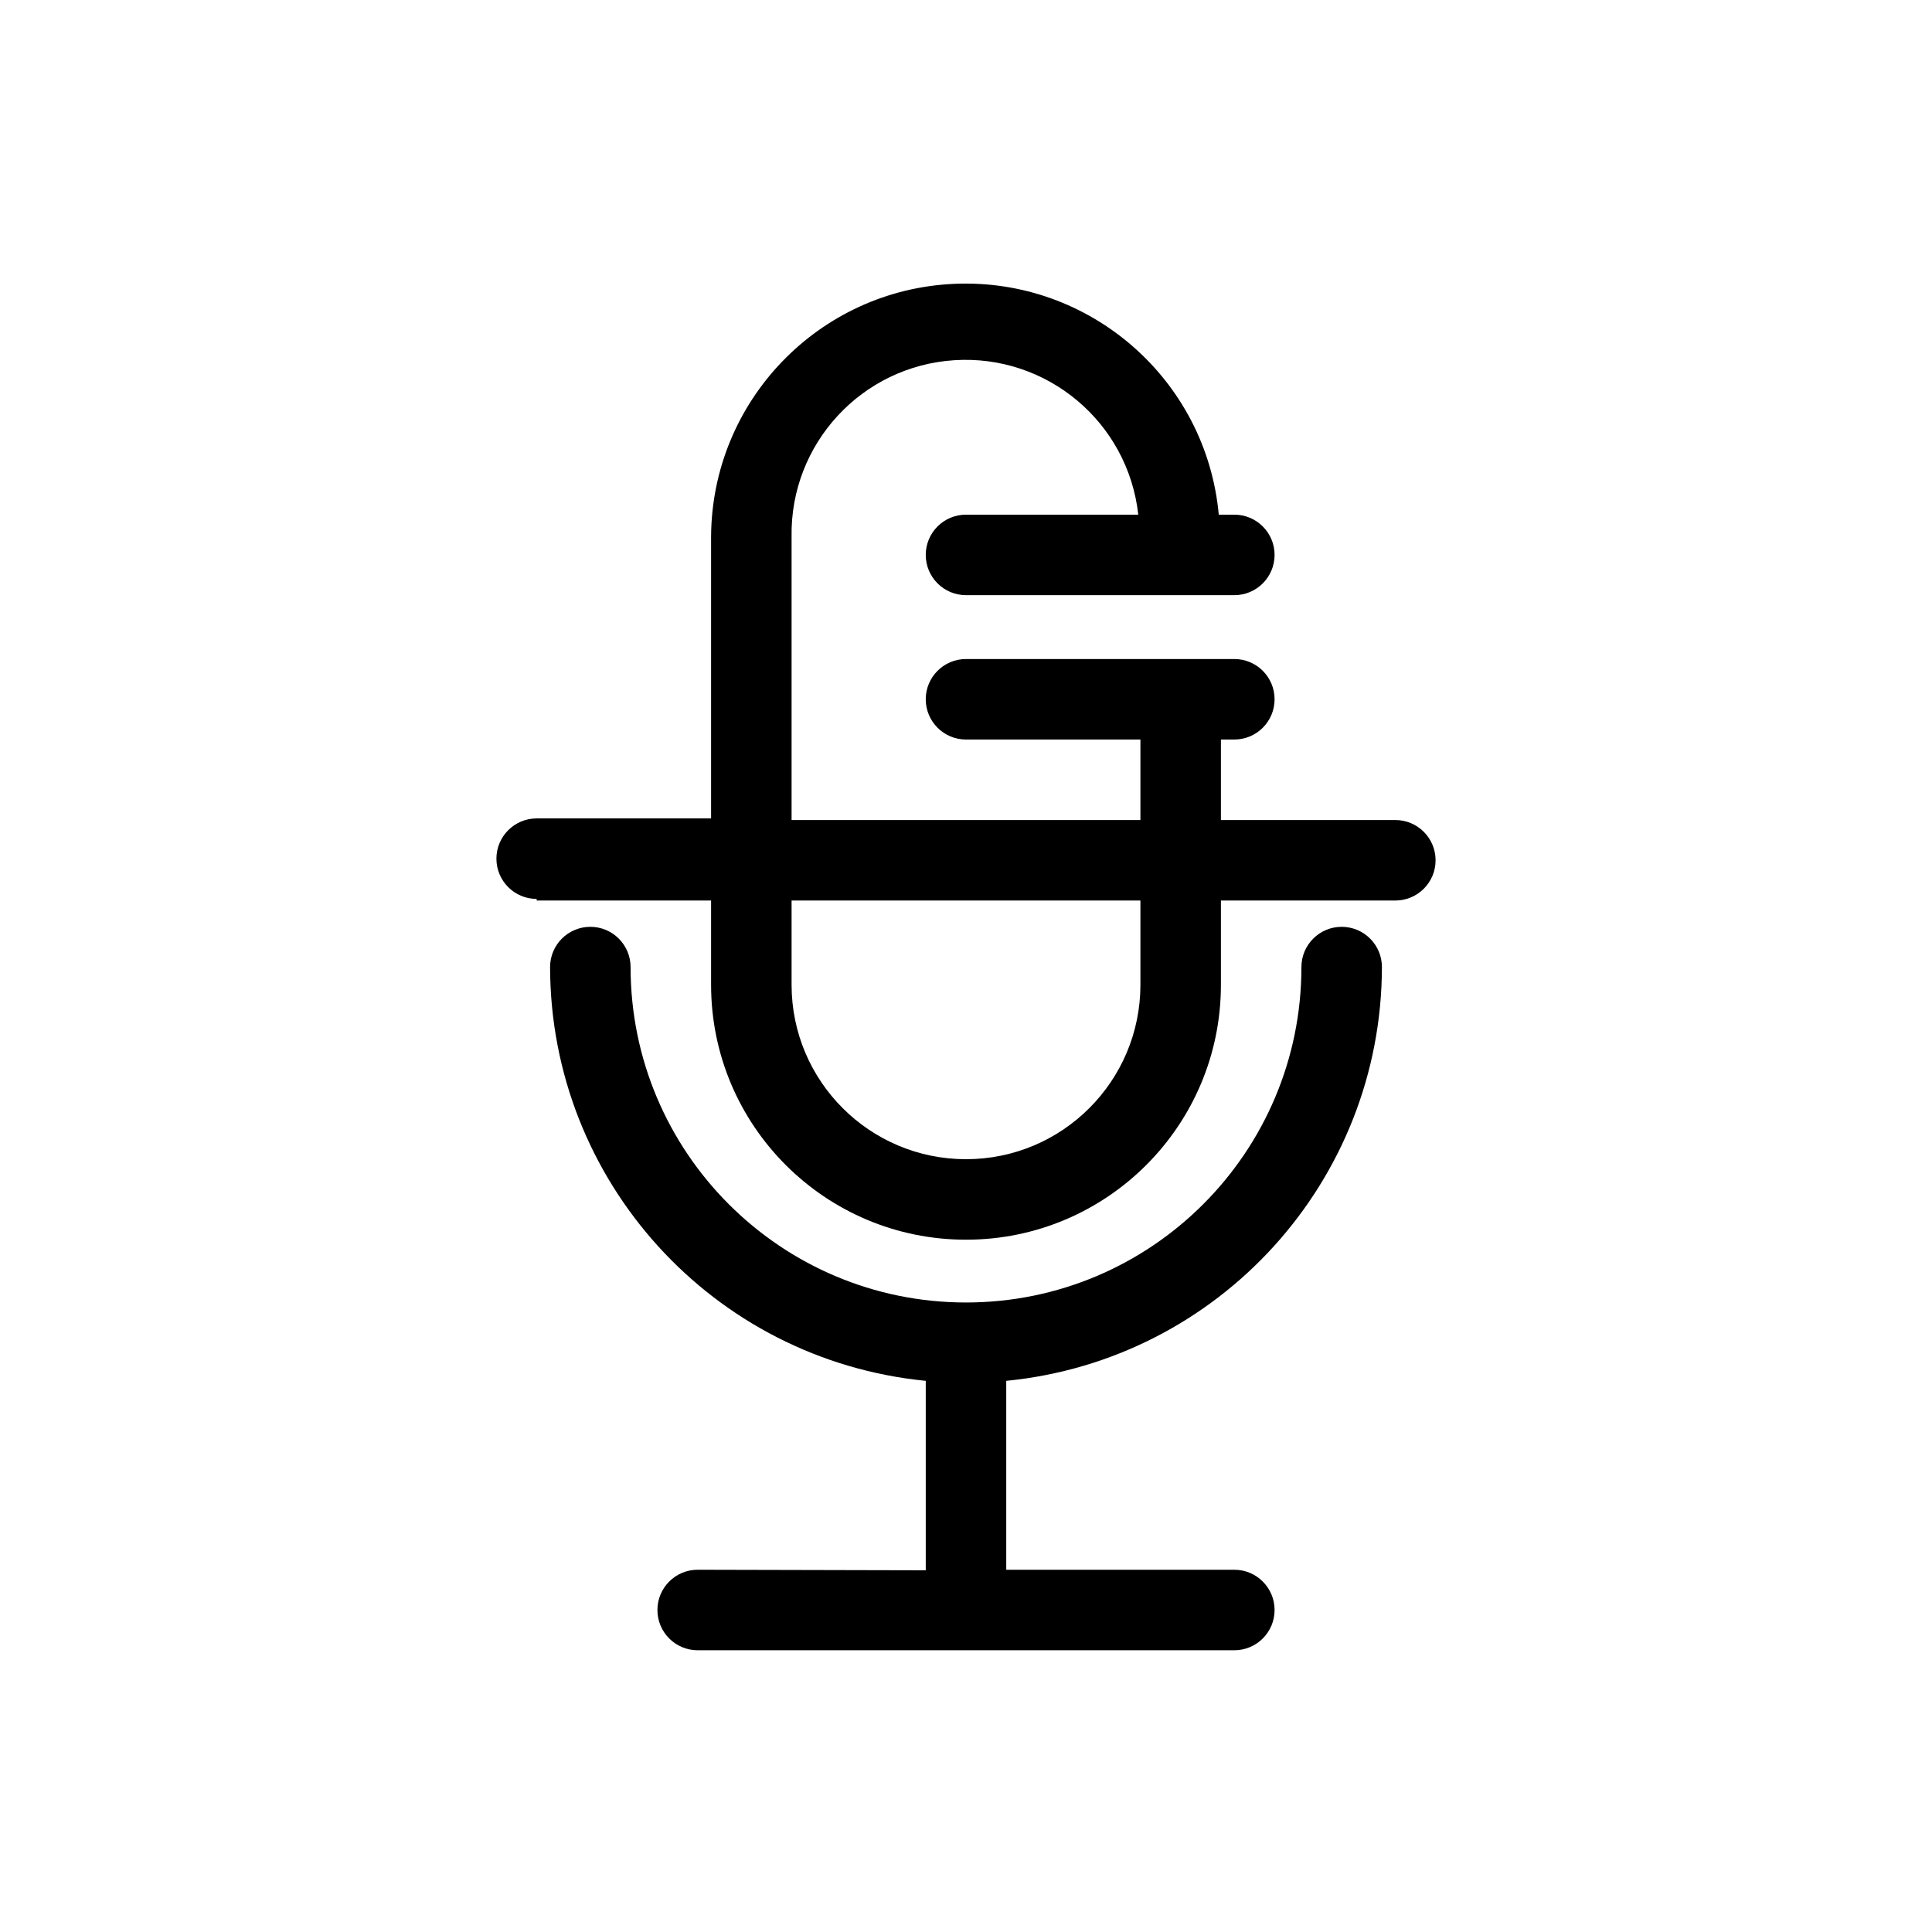
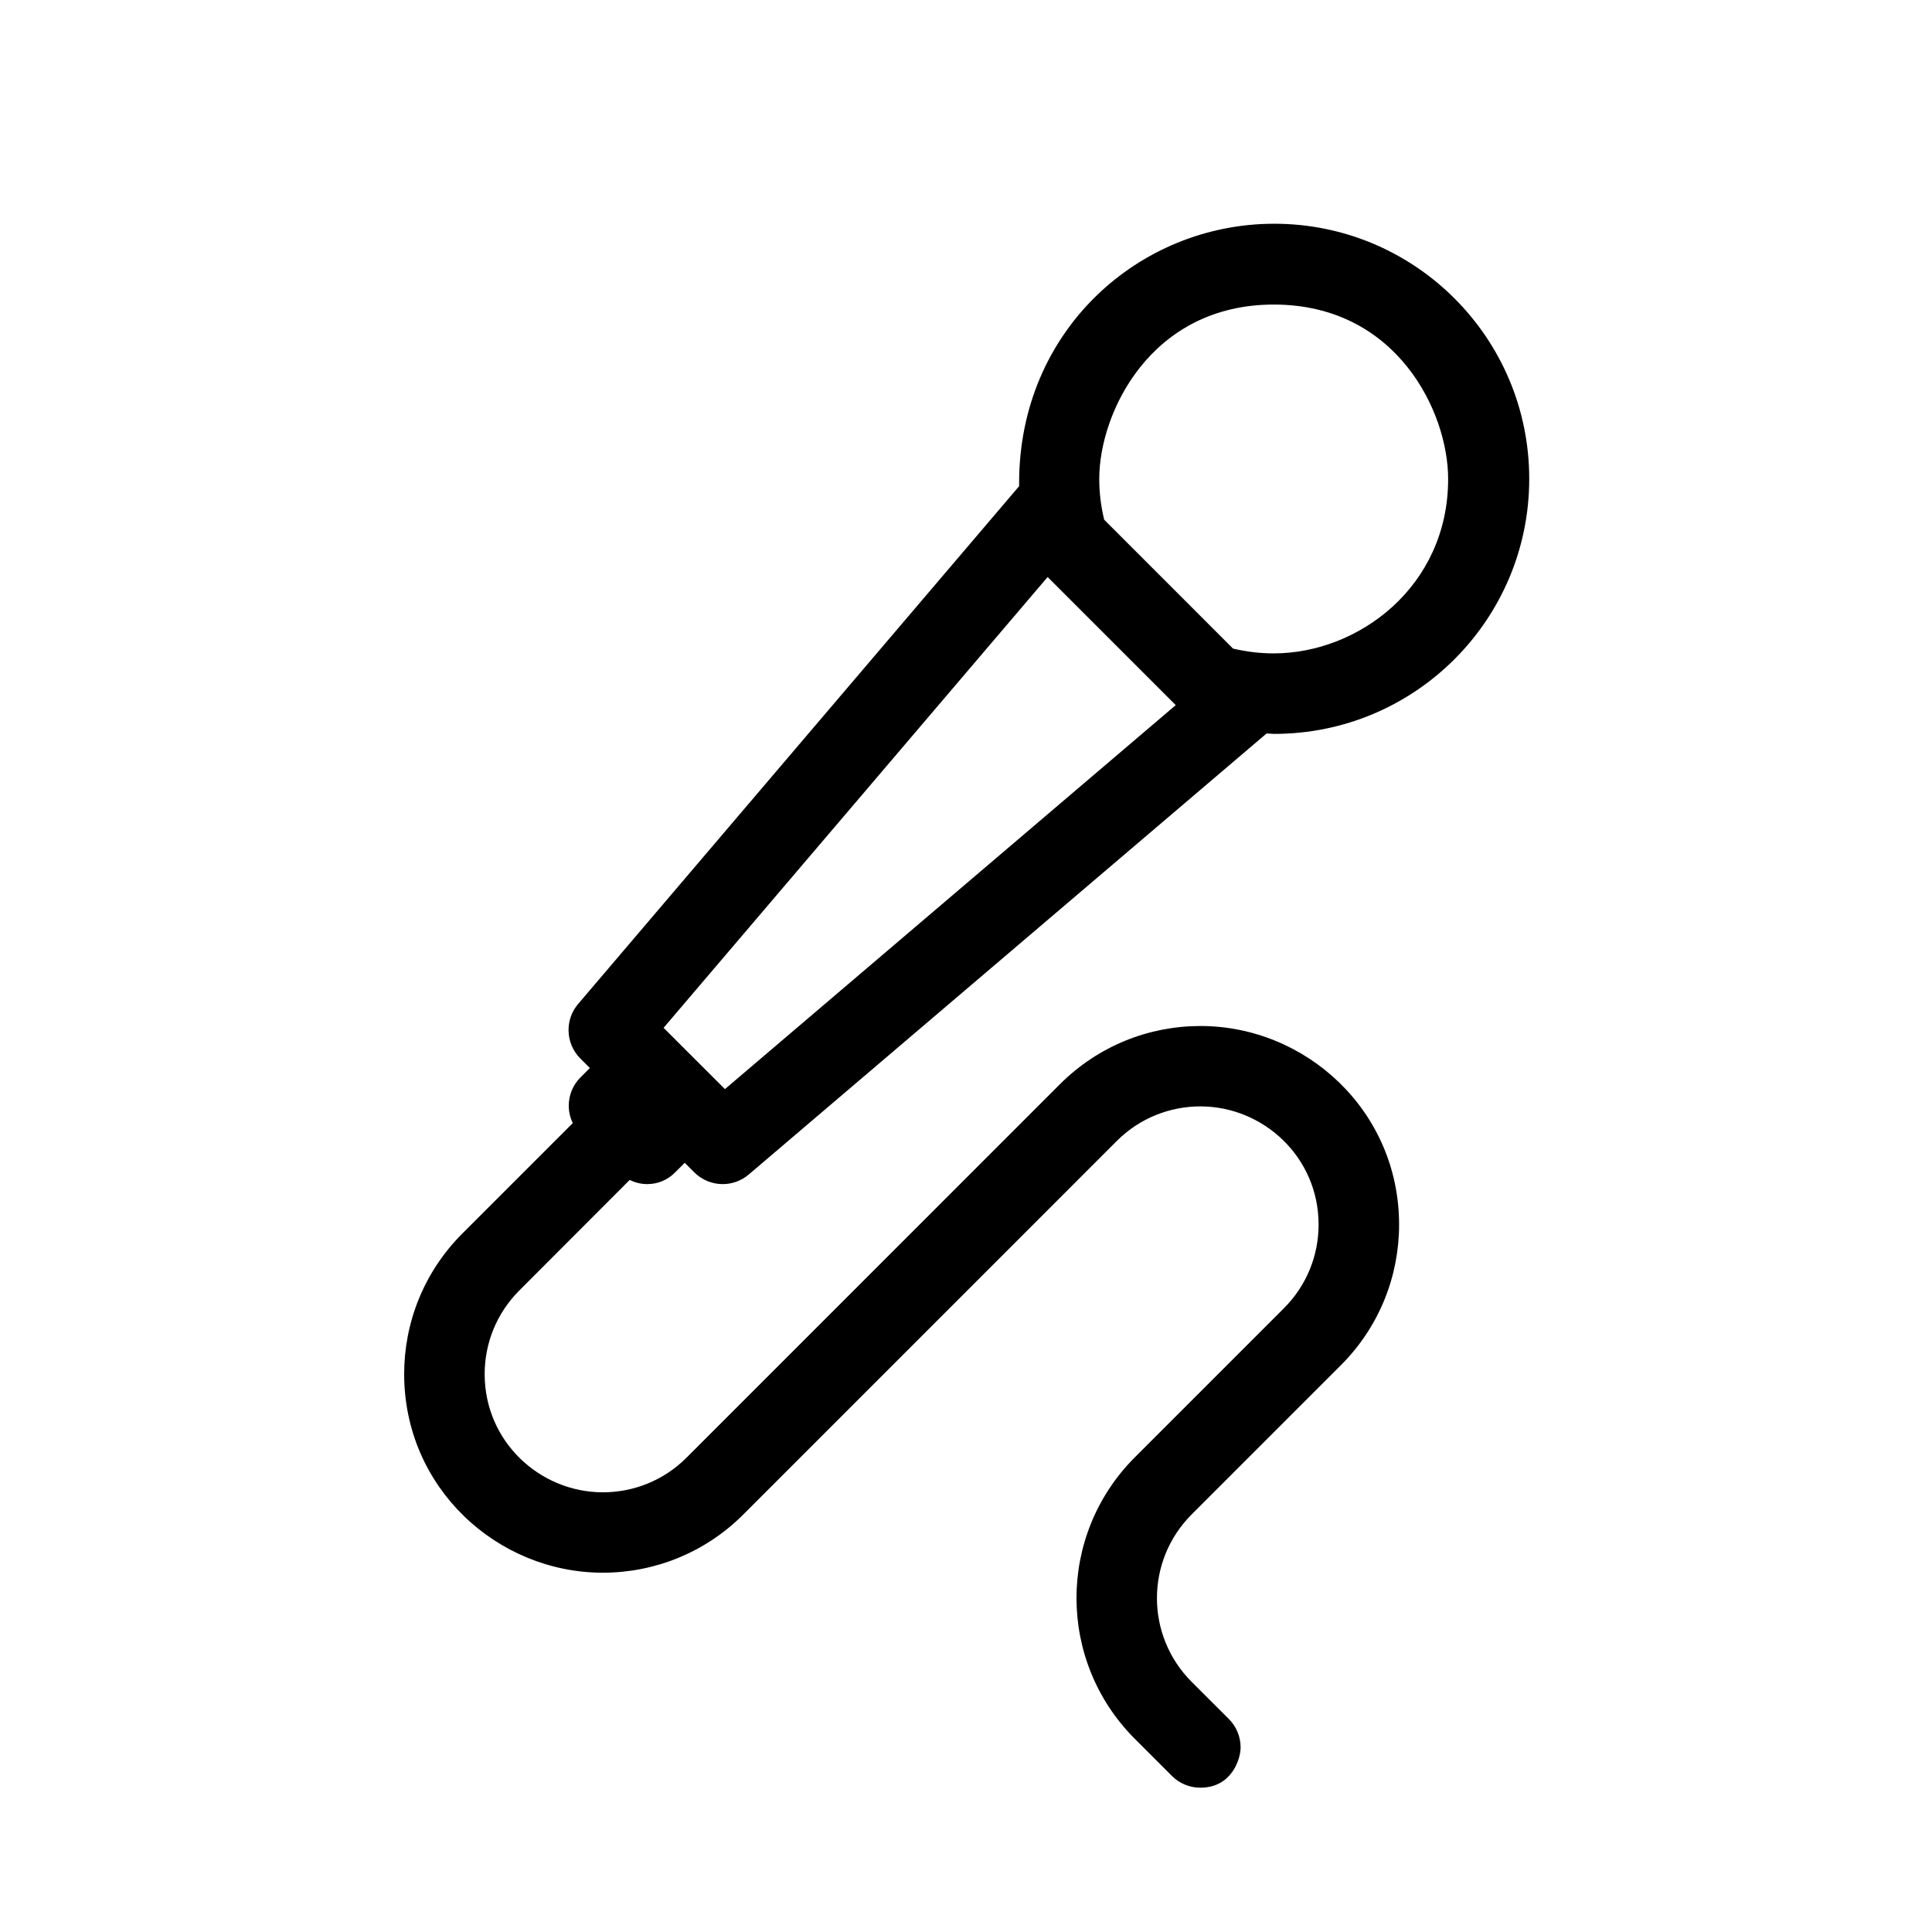
- <svg xmlns="http://www.w3.org/2000/svg" id="Icons" viewBox="0 0 36 36">
-   <path d="M13,29.25h0a.75.75,0,1,0,0,1.5l10,0h0a.75.75,0,0,0,0-1.5H18.75V25.73a7.76,7.76,0,0,0,7-7.71.75.75,0,1,0-1.5,0,6.25,6.25,0,0,1-12.5,0,.75.75,0,0,0-1.5,0,7.76,7.76,0,0,0,7,7.71v3.53Z" />
-   <path d="M10,16.78h3.25v1.57a4.75,4.75,0,0,0,9.5,0V16.78H26a.75.75,0,0,0,0-1.5H22.75v-1.5H23a.75.75,0,0,0,0-1.5H18a.75.75,0,0,0,0,1.5h3.25v1.5h-6.5V10a3.24,3.24,0,0,1,6.46-.41H18a.75.75,0,0,0,0,1.5h5a.75.75,0,0,0,0-1.5h-.29a4.74,4.74,0,0,0-9.46.41v5.25H10a.75.75,0,0,0,0,1.5Zm4.75,0h6.5v1.57a3.25,3.25,0,0,1-6.5,0Z" />
+ <svg xmlns="http://www.w3.org/2000/svg" version="1.1" id="ac5f1384-5d46-470f-96f6-5e5c4df09ea7" x="0px" y="0px" viewBox="0 0 36 36" style="enable-background:new 0 0 36 36;" xml:space="preserve">
+   <path d="M11.734,21.986c0.104,0.053,0.216,0.078,0.328,0.078c0.192,0,0.38-0.076,0.52-0.22l0.177-0.177l0.177,0.177  c0.146,0.146,0.338,0.22,0.53,0.22c0.173,0,0.346-0.059,0.486-0.179l9.649-8.218l0.141,0.008c2.625,0,4.753-2.128,4.753-4.753  s-2.128-4.753-4.753-4.753c-2.514,0-4.752,1.986-4.752,4.829c0,0.02,0,0.041,0,0.061l-8.217,9.648  c-0.12,0.141-0.179,0.313-0.179,0.486c0,0.193,0.074,0.385,0.22,0.531l0.177,0.177l-0.177,0.177  c-0.141,0.142-0.216,0.332-0.216,0.524c0,0.11,0.024,0.221,0.075,0.325l-2.058,2.058c-0.723,0.723-1.084,1.67-1.084,2.618  c0,2.118,1.732,3.702,3.702,3.702c0.948,0,1.895-0.362,2.618-1.085l6.958-6.959c0.43-0.43,0.994-0.645,1.558-0.645  c1.174,0,2.203,0.945,2.203,2.203c0,0.564-0.215,1.127-0.645,1.557l-2.784,2.784c-0.721,0.724-1.082,1.671-1.082,2.618  s0.361,1.894,1.082,2.618l0.696,0.696c0.146,0.146,0.338,0.219,0.53,0.219c0.585,0,0.75-0.534,0.75-0.75  c0-0.192-0.073-0.384-0.219-0.53l-0.696-0.695c-0.429-0.43-0.644-0.994-0.644-1.557s0.215-1.127,0.644-1.557l2.784-2.784  c0.723-0.723,1.084-1.67,1.084-2.618c0-2.118-1.732-3.702-3.702-3.702c-0.948,0-1.895,0.362-2.618,1.085l-6.958,6.959  c-0.43,0.43-0.994,0.645-1.558,0.645c-1.174,0-2.203-0.945-2.203-2.203c0-0.564,0.215-1.127,0.645-1.557L11.734,21.986z   M20.483,8.922c0-1.234,0.963-3.247,3.252-3.247c2.285,0,3.249,1.993,3.249,3.25c0,2.005-1.672,3.25-3.25,3.25  c-0.253,0-0.508-0.03-0.759-0.09l-2.4-2.401C20.513,9.431,20.483,9.176,20.483,8.922z M19.521,10.752l2.387,2.387l-8.4,7.155  l-1.143-1.142L19.521,10.752z" />
</svg>
